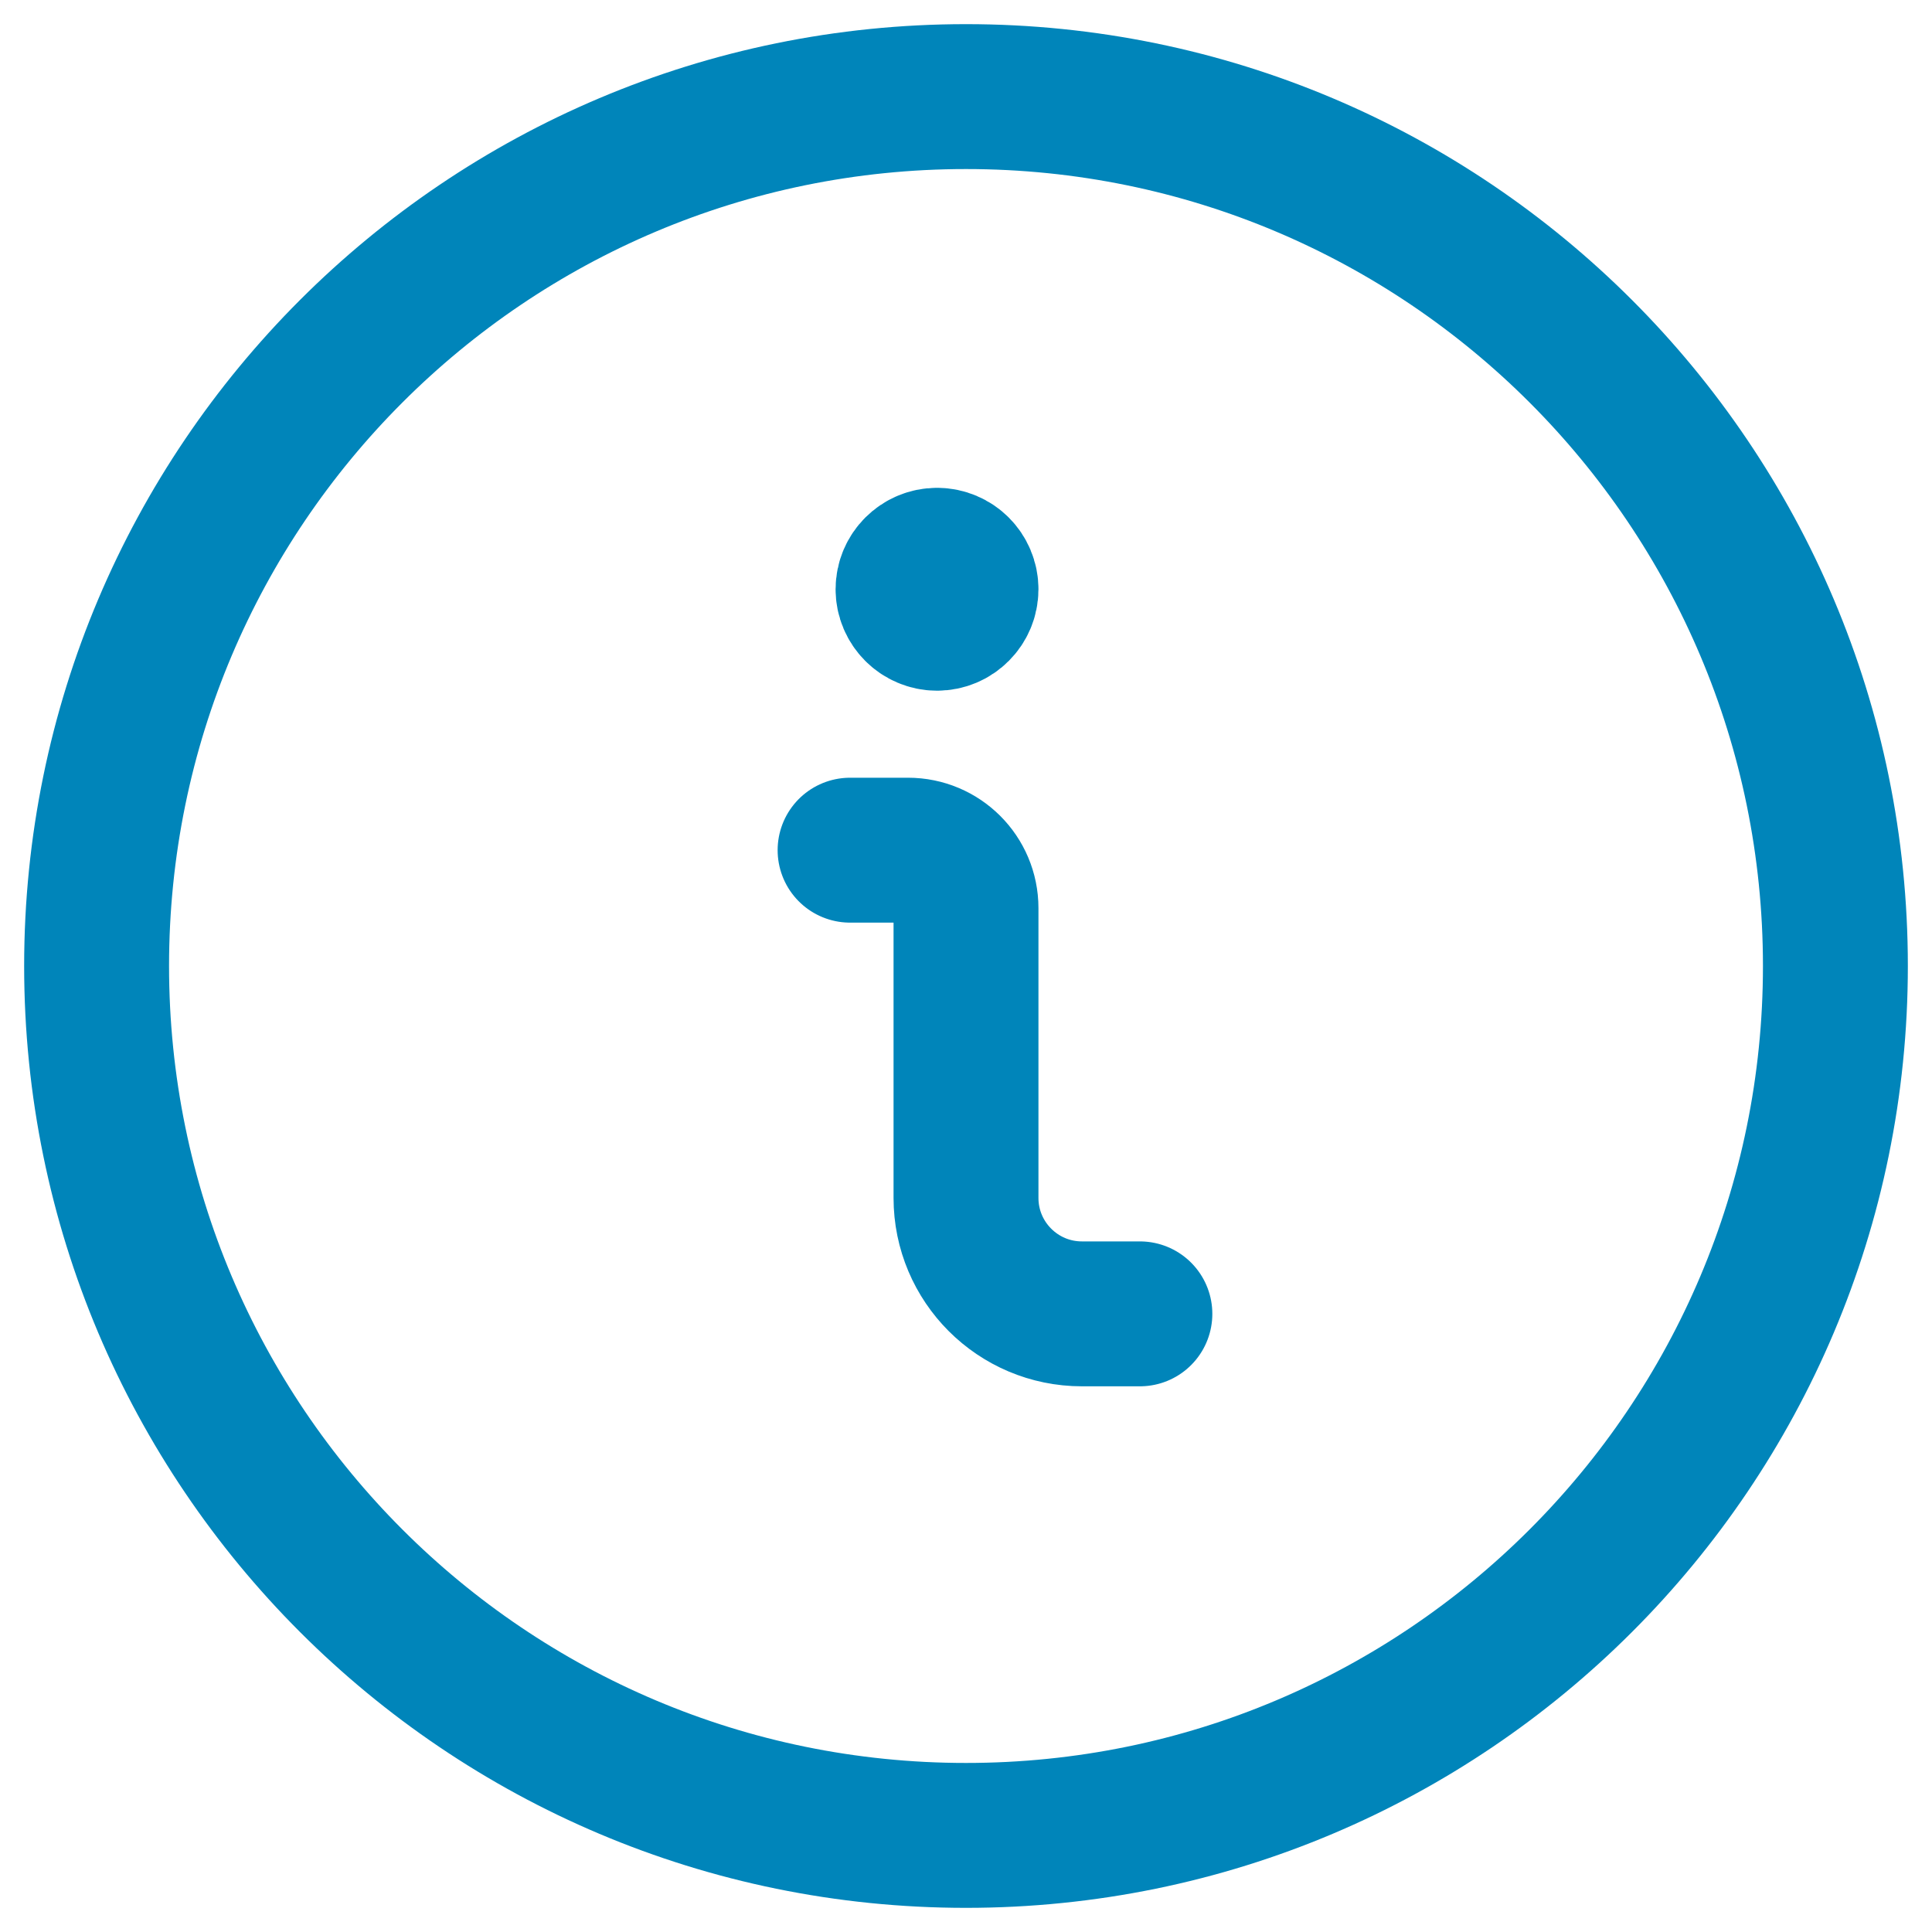
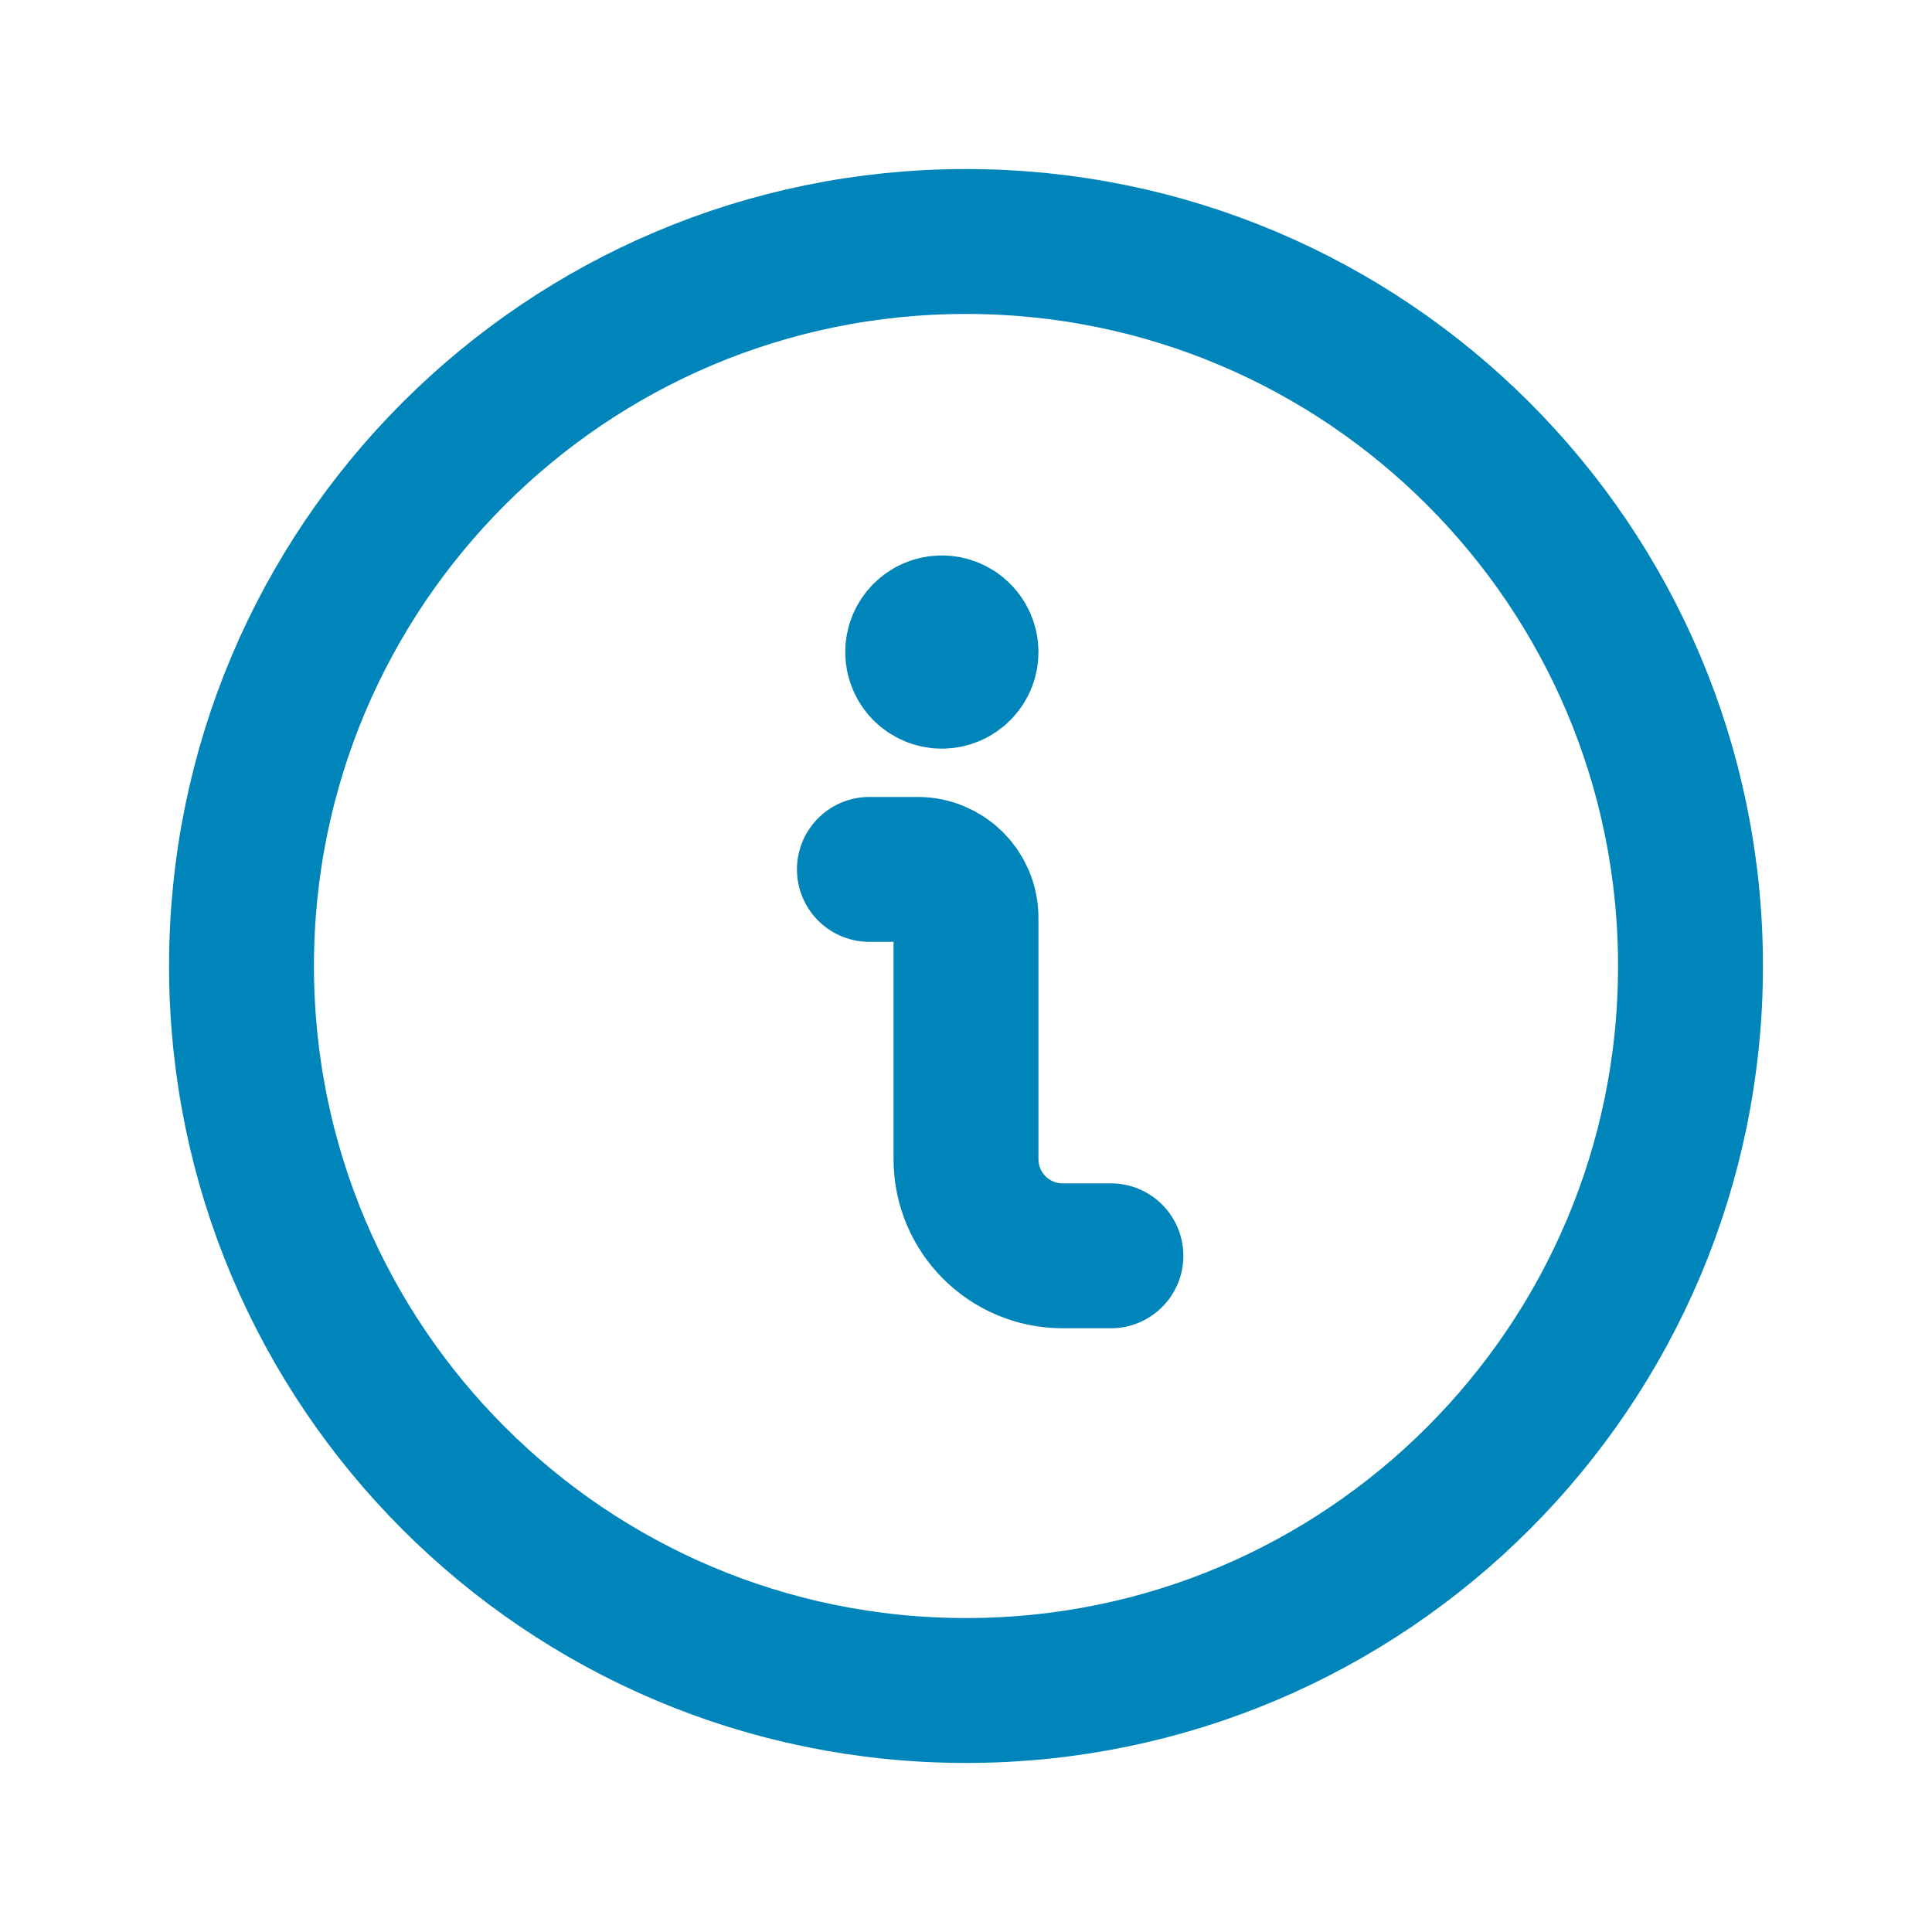
<svg xmlns="http://www.w3.org/2000/svg" width="20" height="20" viewBox="0 0 20 20" fill="none">
-   <path d="M11.8 13.601H11.2C10.537 13.601 10 13.063 10 12.401V9.401C10 9.069 9.731 8.801 9.4 8.801H8.8" stroke="#0085BA" stroke-width="1.5" stroke-linecap="round" stroke-linejoin="round" />
-   <path d="M9.7 5.8C9.535 5.8 9.4 5.934 9.4 6.1C9.4 6.265 9.535 6.4 9.7 6.4C9.866 6.4 10 6.265 10 6.1C10 5.934 9.866 5.8 9.7 5.8V5.8" stroke="#0085BA" stroke-width="1.5" stroke-linecap="round" stroke-linejoin="round" />
-   <path fill-rule="evenodd" clip-rule="evenodd" d="M10 19C14.971 19 19 14.971 19 10C19 5.029 14.971 1 10 1C5.029 1 1 5.029 1 10C1 14.971 5.029 19 10 19Z" stroke="#0085BA" stroke-width="1.5" stroke-linecap="round" stroke-linejoin="round" />
+   <path d="M11.5 13H11C10.448 13 10 12.552 10 12V9.5C10 9.224 9.776 9 9.5 9H9" stroke="#0085BA" stroke-width="1.5" stroke-linecap="round" stroke-linejoin="round" />
+   <path d="M9.75 6.5C9.612 6.5 9.5 6.612 9.5 6.75C9.5 6.888 9.612 7 9.75 7C9.888 7 10 6.888 10 6.75C10 6.612 9.888 6.5 9.75 6.5V6.5" stroke="#0085BA" stroke-width="1.5" stroke-linecap="round" stroke-linejoin="round" />
+   <path fill-rule="evenodd" clip-rule="evenodd" d="M10 17.5C14.142 17.5 17.5 14.142 17.5 10C17.5 5.858 14.142 2.5 10 2.5C5.858 2.5 2.5 5.858 2.5 10C2.5 14.142 5.858 17.5 10 17.5Z" stroke="#0085BA" stroke-width="1.5" stroke-linecap="round" stroke-linejoin="round" />
</svg>
